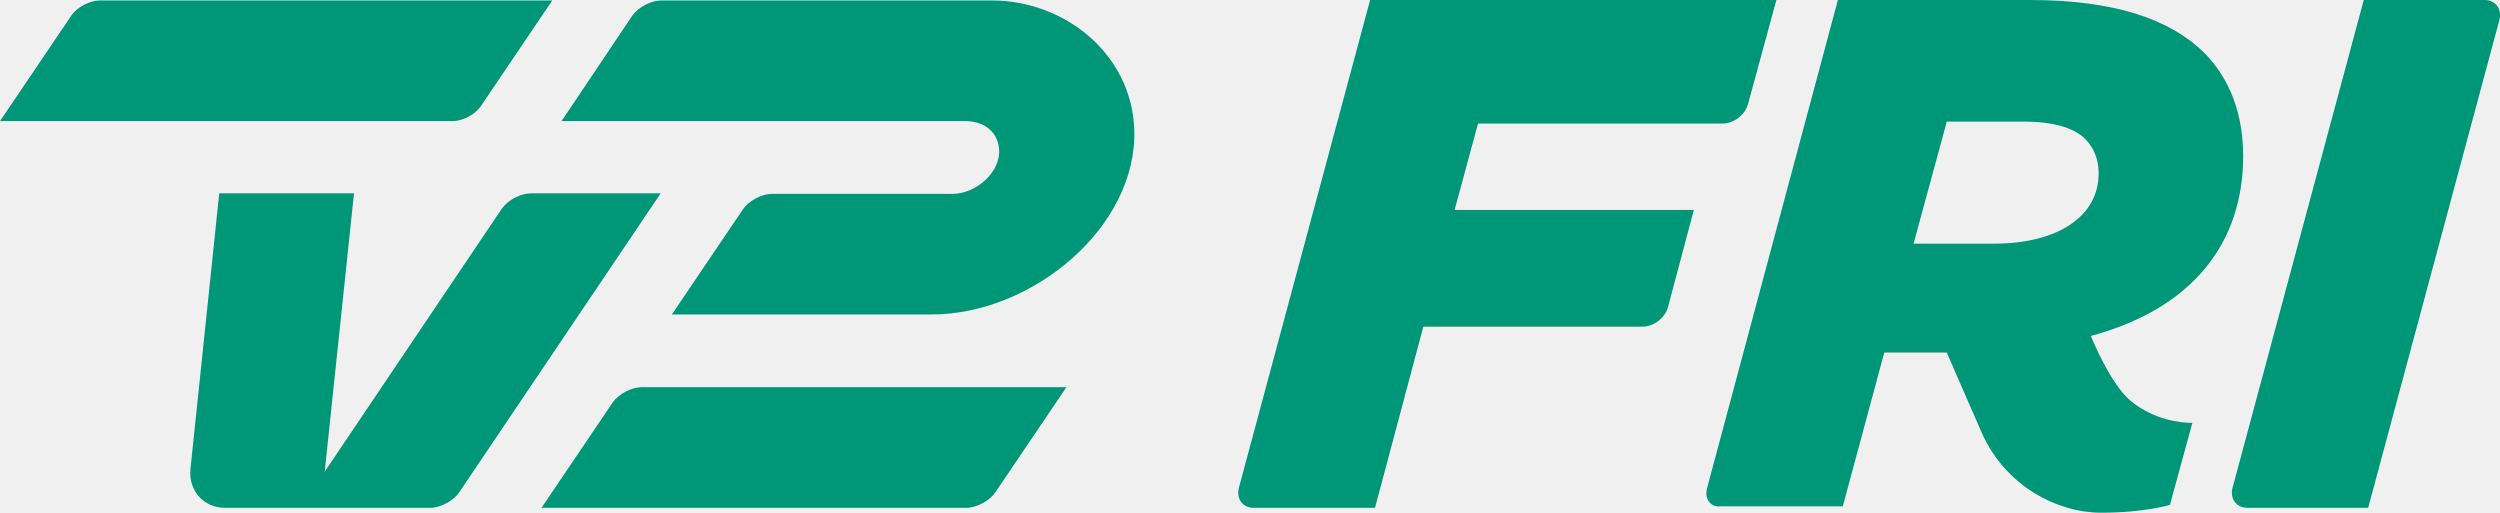
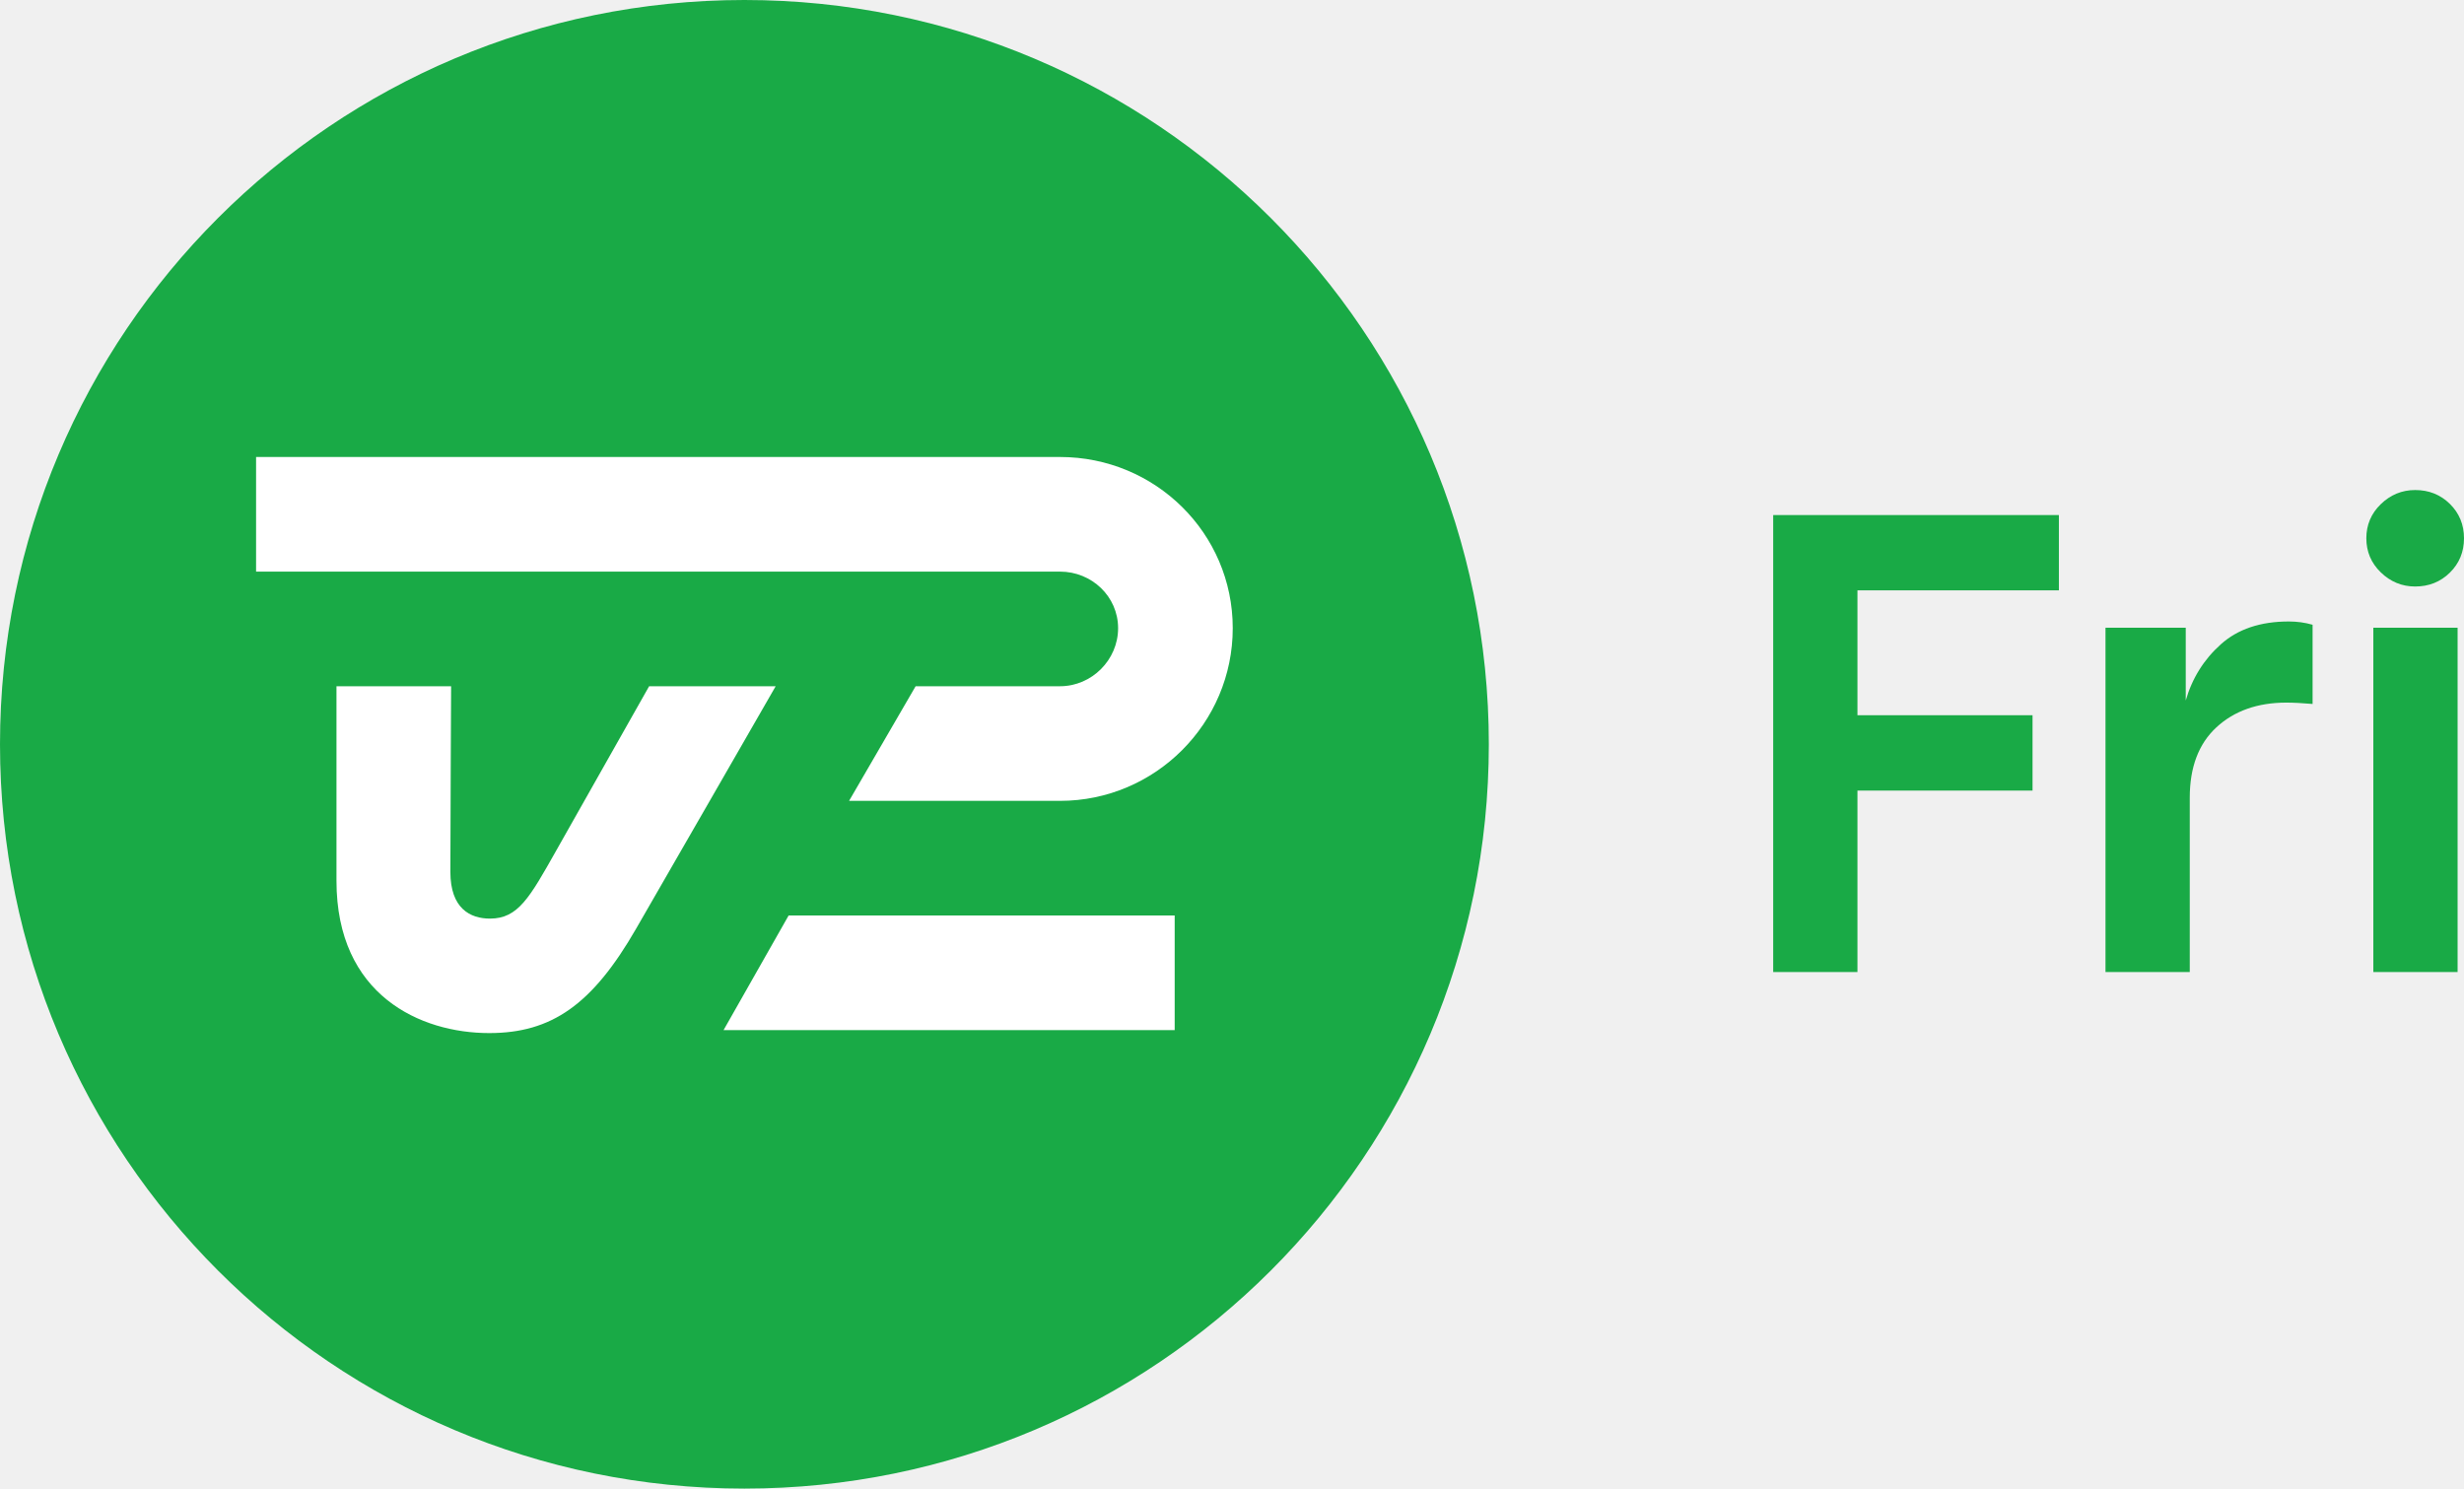
- <svg xmlns="http://www.w3.org/2000/svg" version="1.1" viewBox="0 0 800 164.06" xml:space="preserve">
-   <style type="text/css">
- 	.st0{fill:#009678;}
- </style>
-   <g transform="scale(1.5625)">
-     <path class="st0" d="m203.2 0.1h-67.8c-2.1 0-4.7 1.4-5.9 3.1l-14.5 21.6h82.7c3.3 0 6.5 1.7 6.9 5.6 0.5 4.8-4.7 9.3-9.5 9.3h-37c-2.1 0-4.7 1.4-5.9 3.1l-14.6 21.6h53.2c20.7 0 42.2-18 41.5-37.9-0.6-15.7-14.5-26.4-29.1-26.4" Googl="true" />
-     <path class="st0" d="m92.7 24.8h-92.7l14.6-21.6c1.1-1.7 3.8-3.1 5.8-3.1h92.7l-14.6 21.6c-1.1 1.7-3.7 3.1-5.8 3.1" />
-     <path class="st0" d="m39 96.1 5.9-56.5h27.6l-6 57 36.3-53.9c1.2-1.7 3.8-3.1 5.9-3.1h26.6l-41.3 61.3c-1.2 1.7-3.8 3.1-5.9 3.1h-42c-4.4 0-7.5-3.5-7.1-7.9" />
-     <path class="st0" d="m197.9 104h-87l14.6-21.6c1.2-1.7 3.8-3.1 5.9-3.1h87l-14.6 21.6c-1.2 1.7-3.8 3.1-5.9 3.1" />
-     <path class="st0" d="m508.8 0c2.3 0 3.6 1.8 3.1 4l-26.9 100h-24.7c-2.3 0-3.6-1.8-3.1-4l26.9-100z" />
-     <path class="st0" d="m349.6 100 26.8-100h39.2c17.4 0 28.8 3.9 35.8 10.8 5.5 5.5 8 12.9 8 21.2 0 17.4-10 31.1-31.2 36.8 0 0 4.1 10.2 8.4 13.5 4.7 3.7 9.8 4.3 12.4 4.3l-4.6 16.8s-5.2 1.6-14.1 1.6c-8.8 0-19.5-5.3-24.4-16.3-2-4.5-7.2-16.5-7.2-16.5h-12.8l-8.5 31.5h-24.9c-2.1 0.3-3.5-1.5-2.9-3.7zm58.8-50.1c12.9 0 21.4-5.5 21.4-14.4 0-2.8-0.9-5.1-2.7-7-2.4-2.4-6.7-3.6-12.8-3.6h-15.6l-6.8 25h16.5z" />
-     <path class="st0" d="m363.8 0-5.8 21.3c-0.6 2.2-2.9 4-5.2 4h-50.1l-4.8 17.7h49l-5.3 19.9c-0.6 2.2-2.9 4-5.2 4h-44.9l-9.9 37.1h-24.8c-2.3 0-3.6-1.8-3.1-4l26.9-100z" />
-   </g>
+ <svg xmlns="http://www.w3.org/2000/svg" version="1.1" viewBox="0 0 496.5 300">
+   <path d="m476.82 108.48c0 2.67 0.96 4.98 2.91 6.87s4.26 2.85 6.93 2.85c2.76 0 5.1-0.93 6.99-2.79s2.85-4.17 2.85-6.93-0.96-5.07-2.85-6.93-4.23-2.79-6.99-2.79c-2.67 0-4.98 0.96-6.93 2.85s-2.91 4.2-2.91 6.87zm18.39 18.03h-16.98v69.39h16.98zm-137.91-22.71h57.57v15.18h-40.59v25.17h35.28v15.18h-35.28v36.57h-16.98zm66.961 22.71h16.17v14.67c1.29-4.5 3.66-8.28 7.08-11.34s7.98-4.59 13.68-4.59c1.65 0 3.24 0.21 4.8 0.66v15.96c-2.07-0.18-3.84-0.27-5.31-0.27-5.79 0-10.5 1.68-14.07 4.98-3.6 3.33-5.37 8.07-5.37 14.19v35.13h-16.98zm-274.26 173.49c82.842 0 150-67.158 150-150 0-82.843-67.158-150-150-150-82.843 0-150 67.157-150 150 0 82.842 67.157 150 150 150z" fill="#19aa46" />
+   <path d="m112.08 171.42c-5.37 9.51-7.68 13.71-13.35 13.71-3.99 0-7.98-2.04-7.98-9.42s0.15-37.41 0.15-37.41h-23.1v39.21c0 23.1 16.95 30.69 30.78 30.69 12.57 0 20.79-5.73 29.61-21.06 3.81-6.57 28.11-48.84 28.11-48.84h-25.5s-11.34 20.07-18.72 33.12zm124.62 36.18h-90.9l13.11-23.1h77.79z" fill="#fff" />
+   <path d="m213.6 92.1h-162v23.1h162c6.39 0 11.7 5.01 11.7 11.4s-5.31 11.7-11.7 11.7h-29.1l-13.41 23.1h42.51c19.17 0 34.8-15.63 34.8-34.8s-15.63-34.5-34.8-34.5z" fill="#fff" />
</svg>
